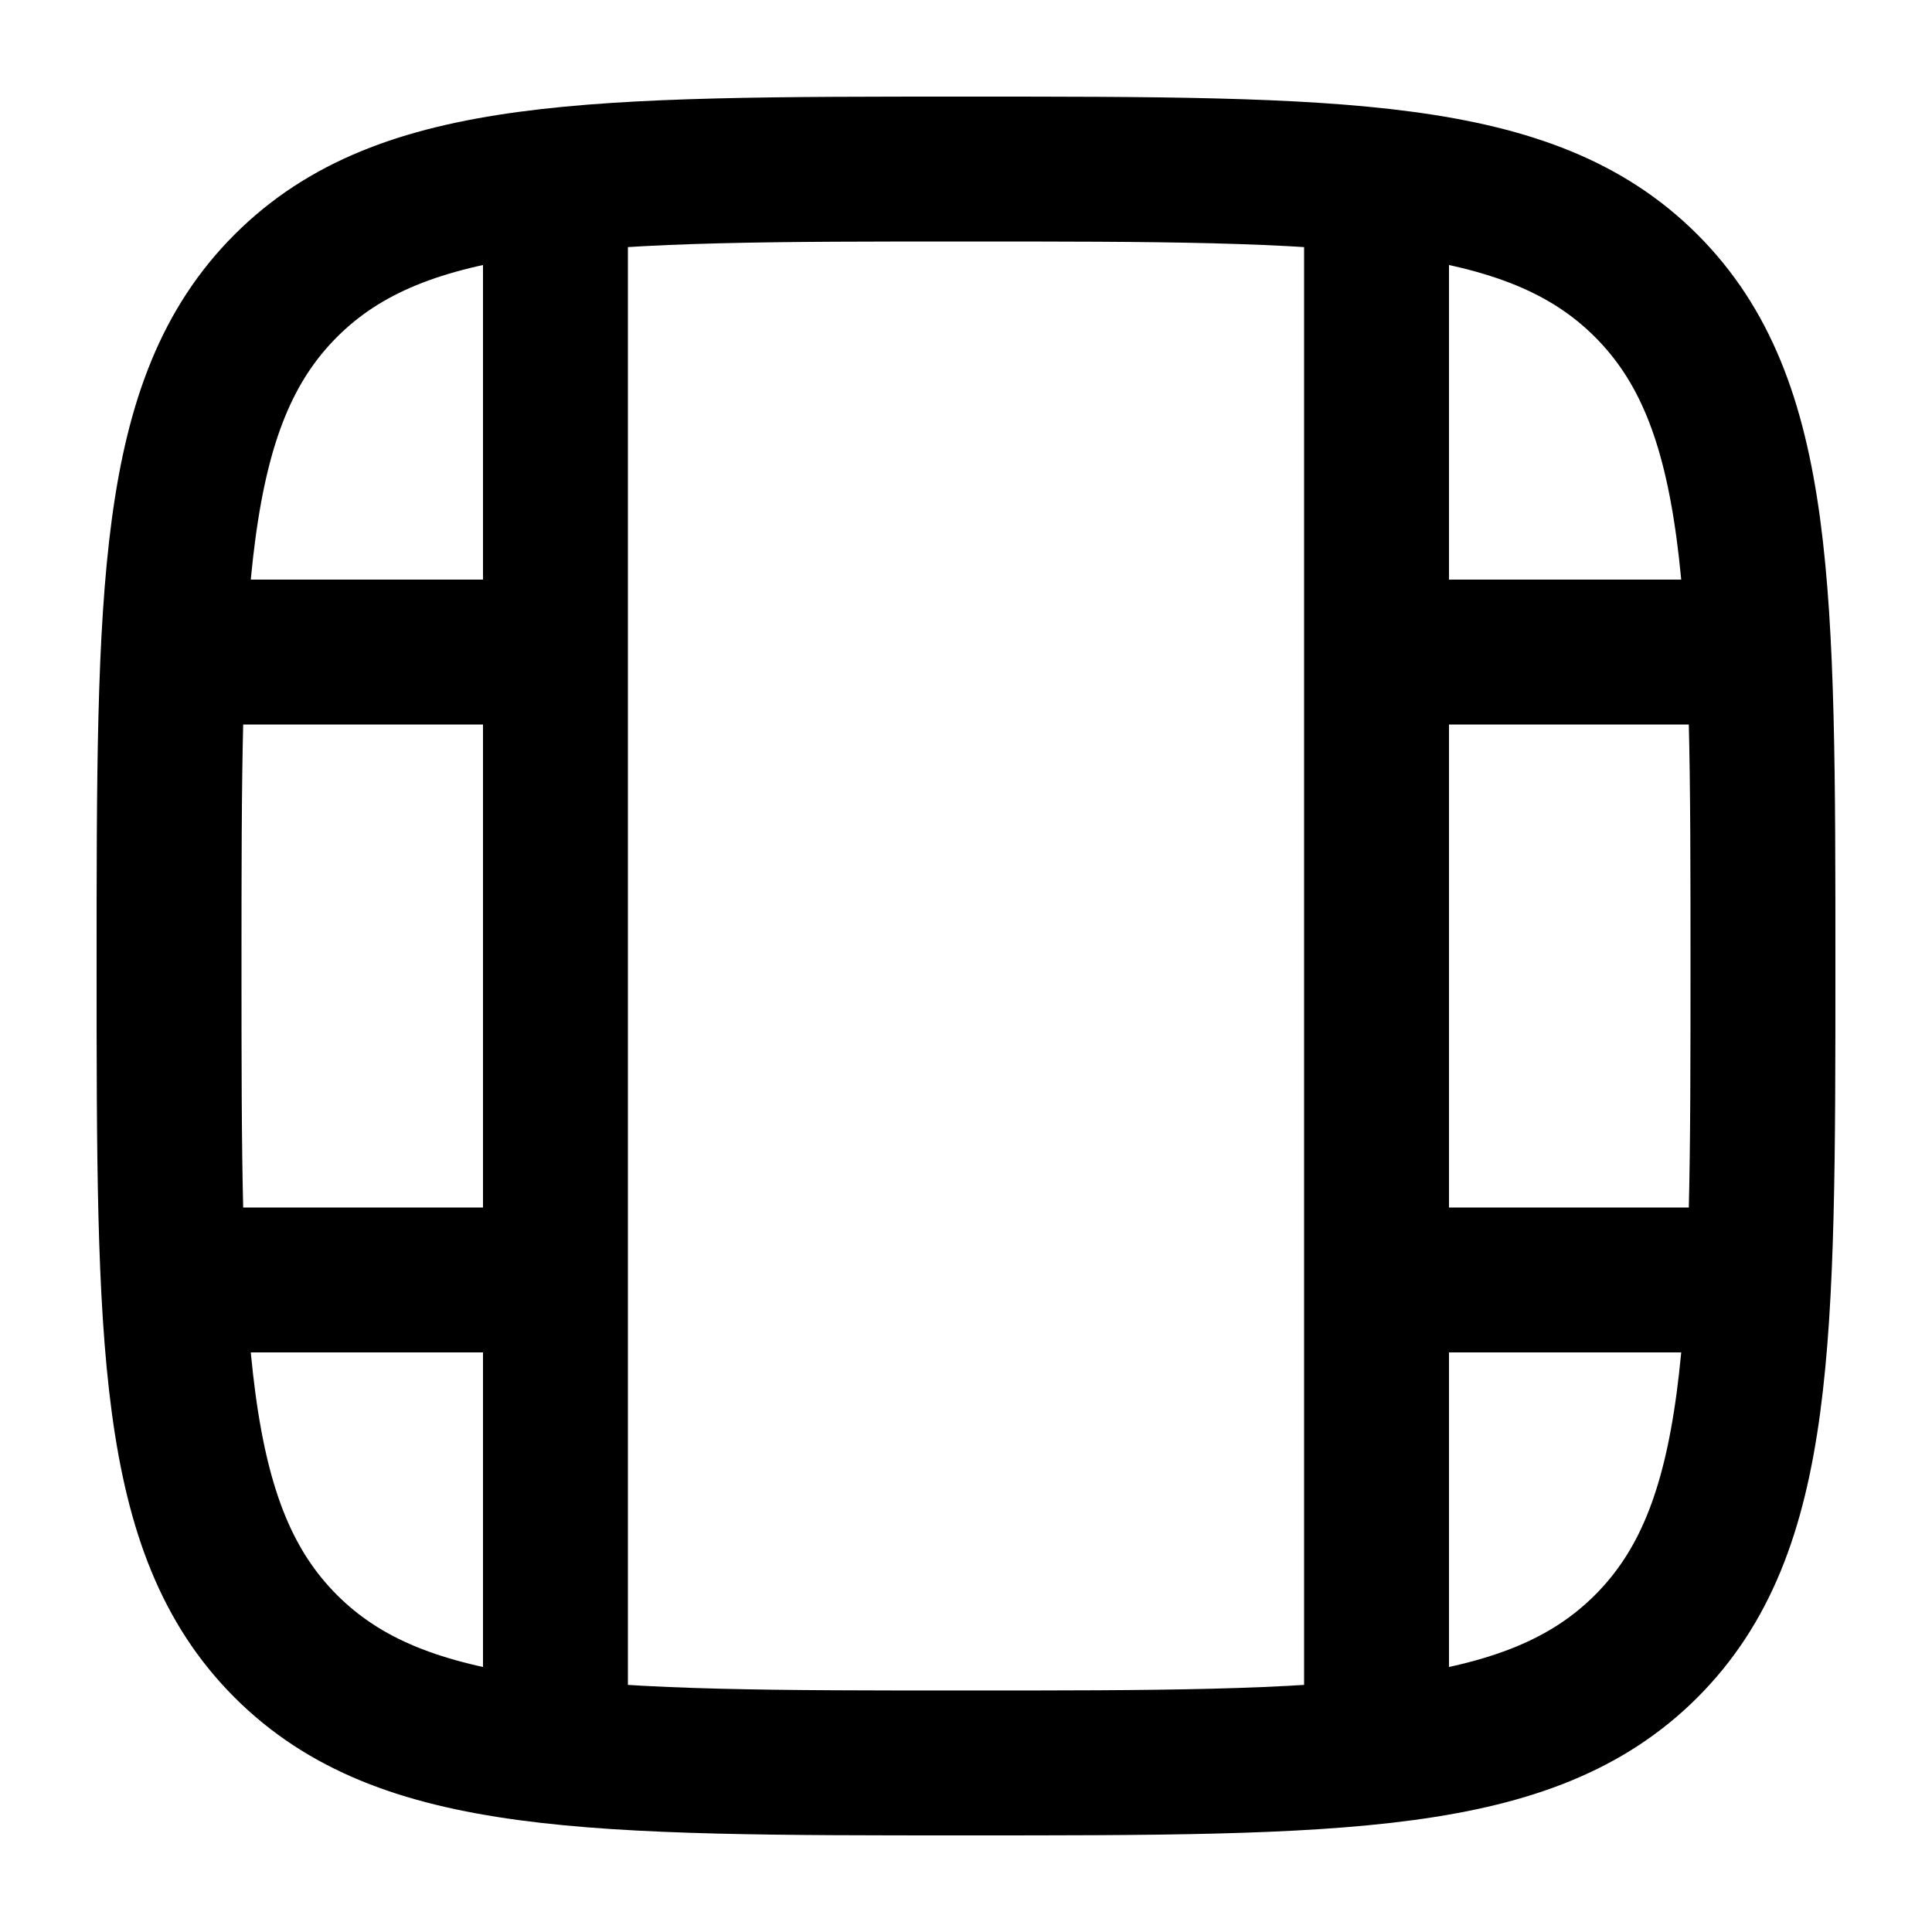
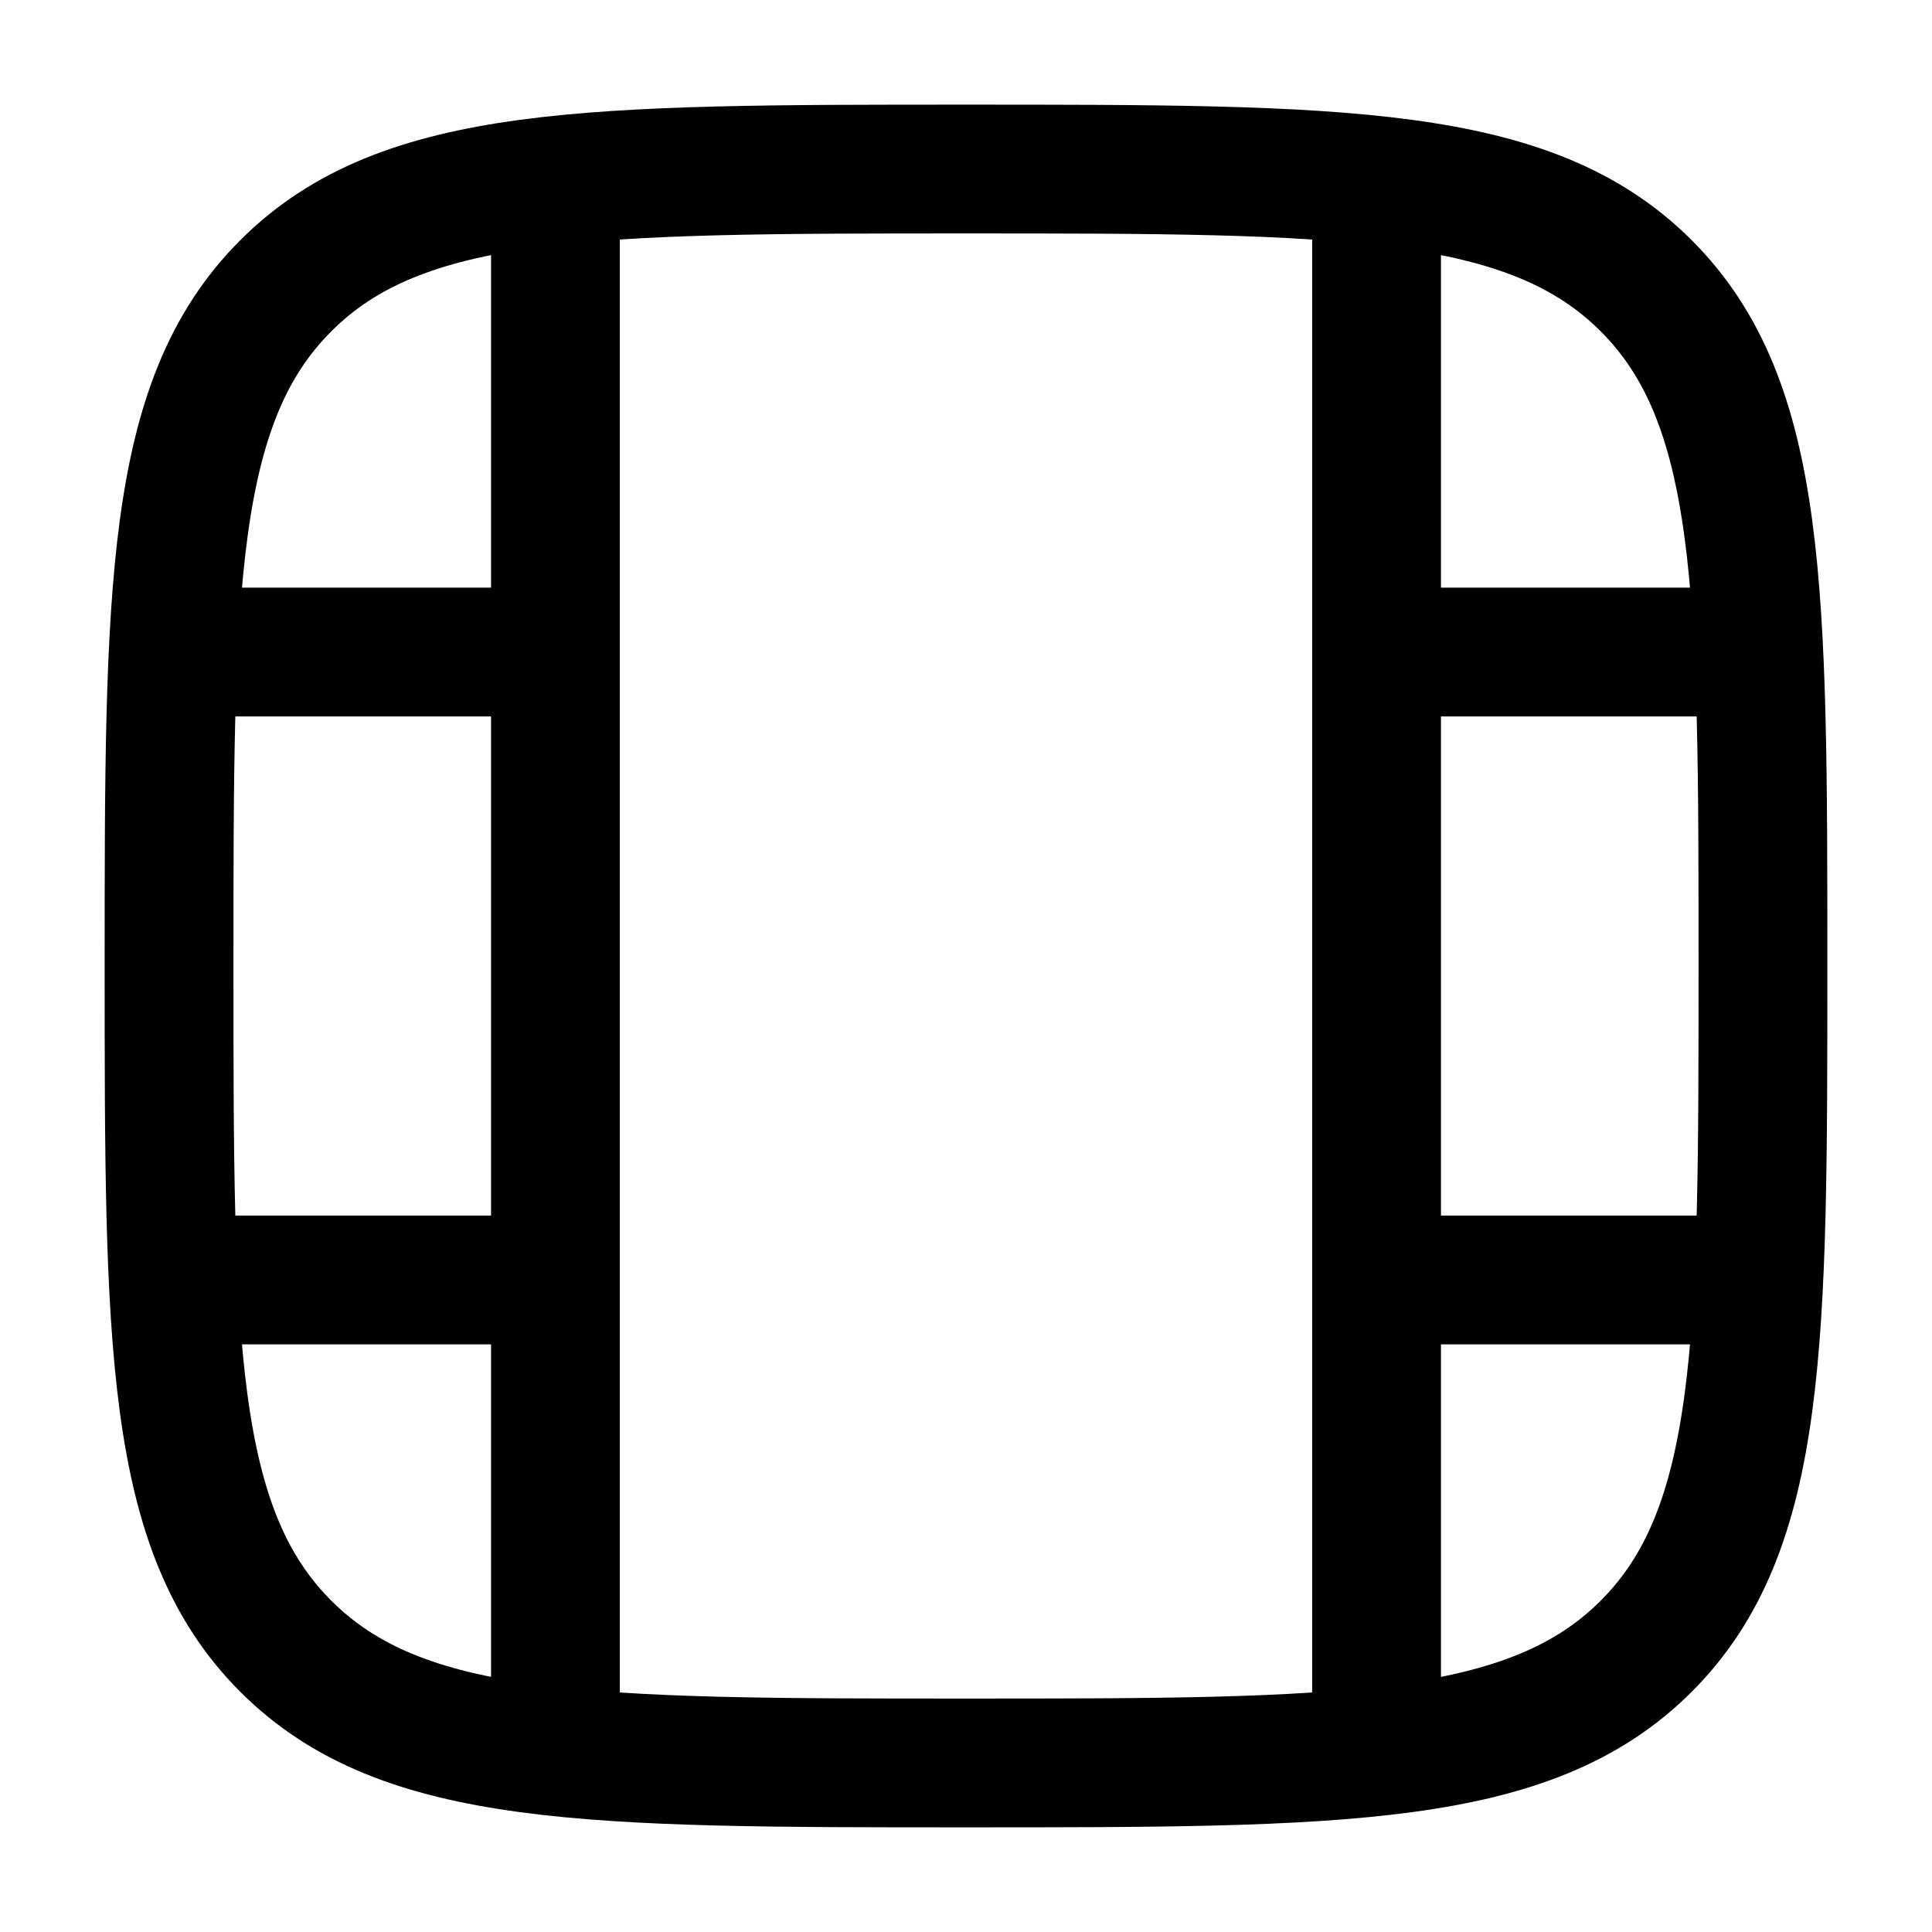
- <svg viewBox="0 0 24 24" fill="none" stroke-width="1.8" stroke-linecap="round" stroke-linejoin="round">
+ <svg viewBox="0 0 24 24" fill="none" stroke-width="1.6" stroke-linecap="round" stroke-linejoin="round">
  <path d="M12 2.1C7.333 2.1 5 2.1 3.55 3.55C2.1 5 2.1 7.333 2.1 12C2.1 16.667 2.1 19 3.55 20.45C5 21.9 7.333 21.9 12 21.9C16.667 21.9 19 21.9 20.45 20.45C21.9 19 21.9 16.667 21.9 12C21.9 7.333 21.9 5 20.45 3.55C19 2.1 16.667 2.1 12 2.1ZM6.9 2.595V21.405M17.1 2.595V21.405M2.595 8.1H6.9M2.595 15.9H6.9M17.1 8.1H21.405M17.1 15.9H21.405" stroke="currentColor" />
</svg>
